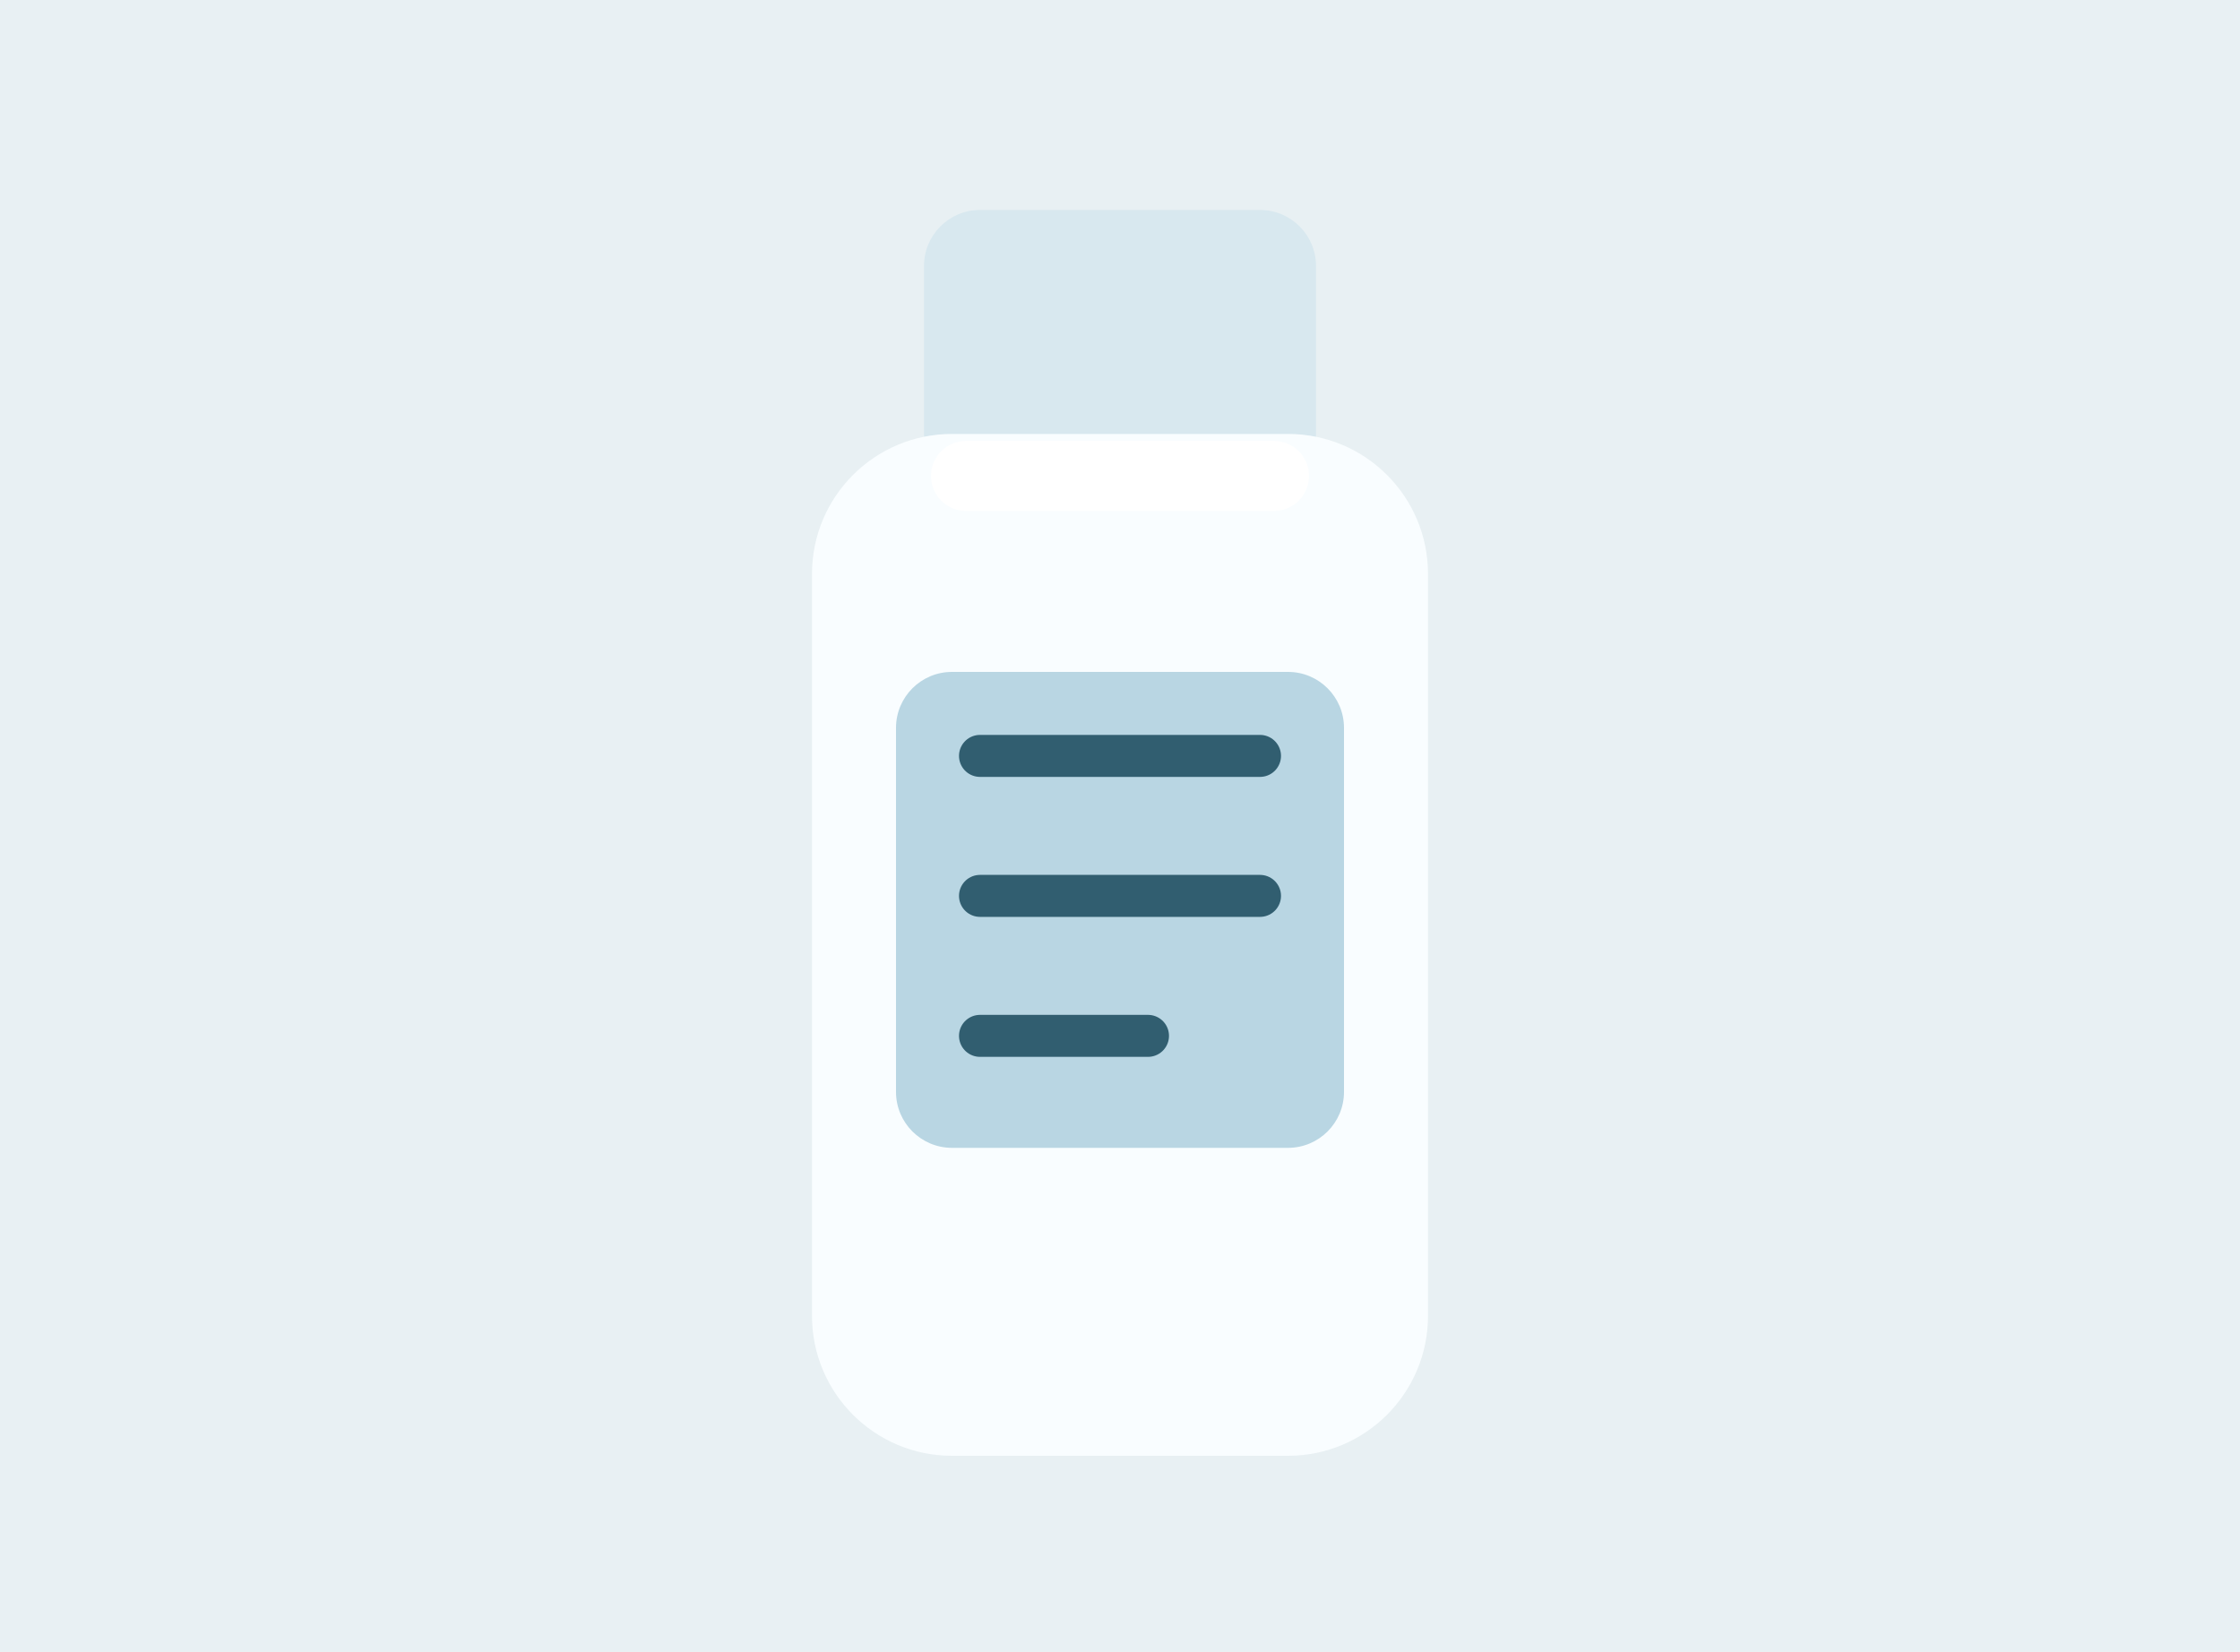
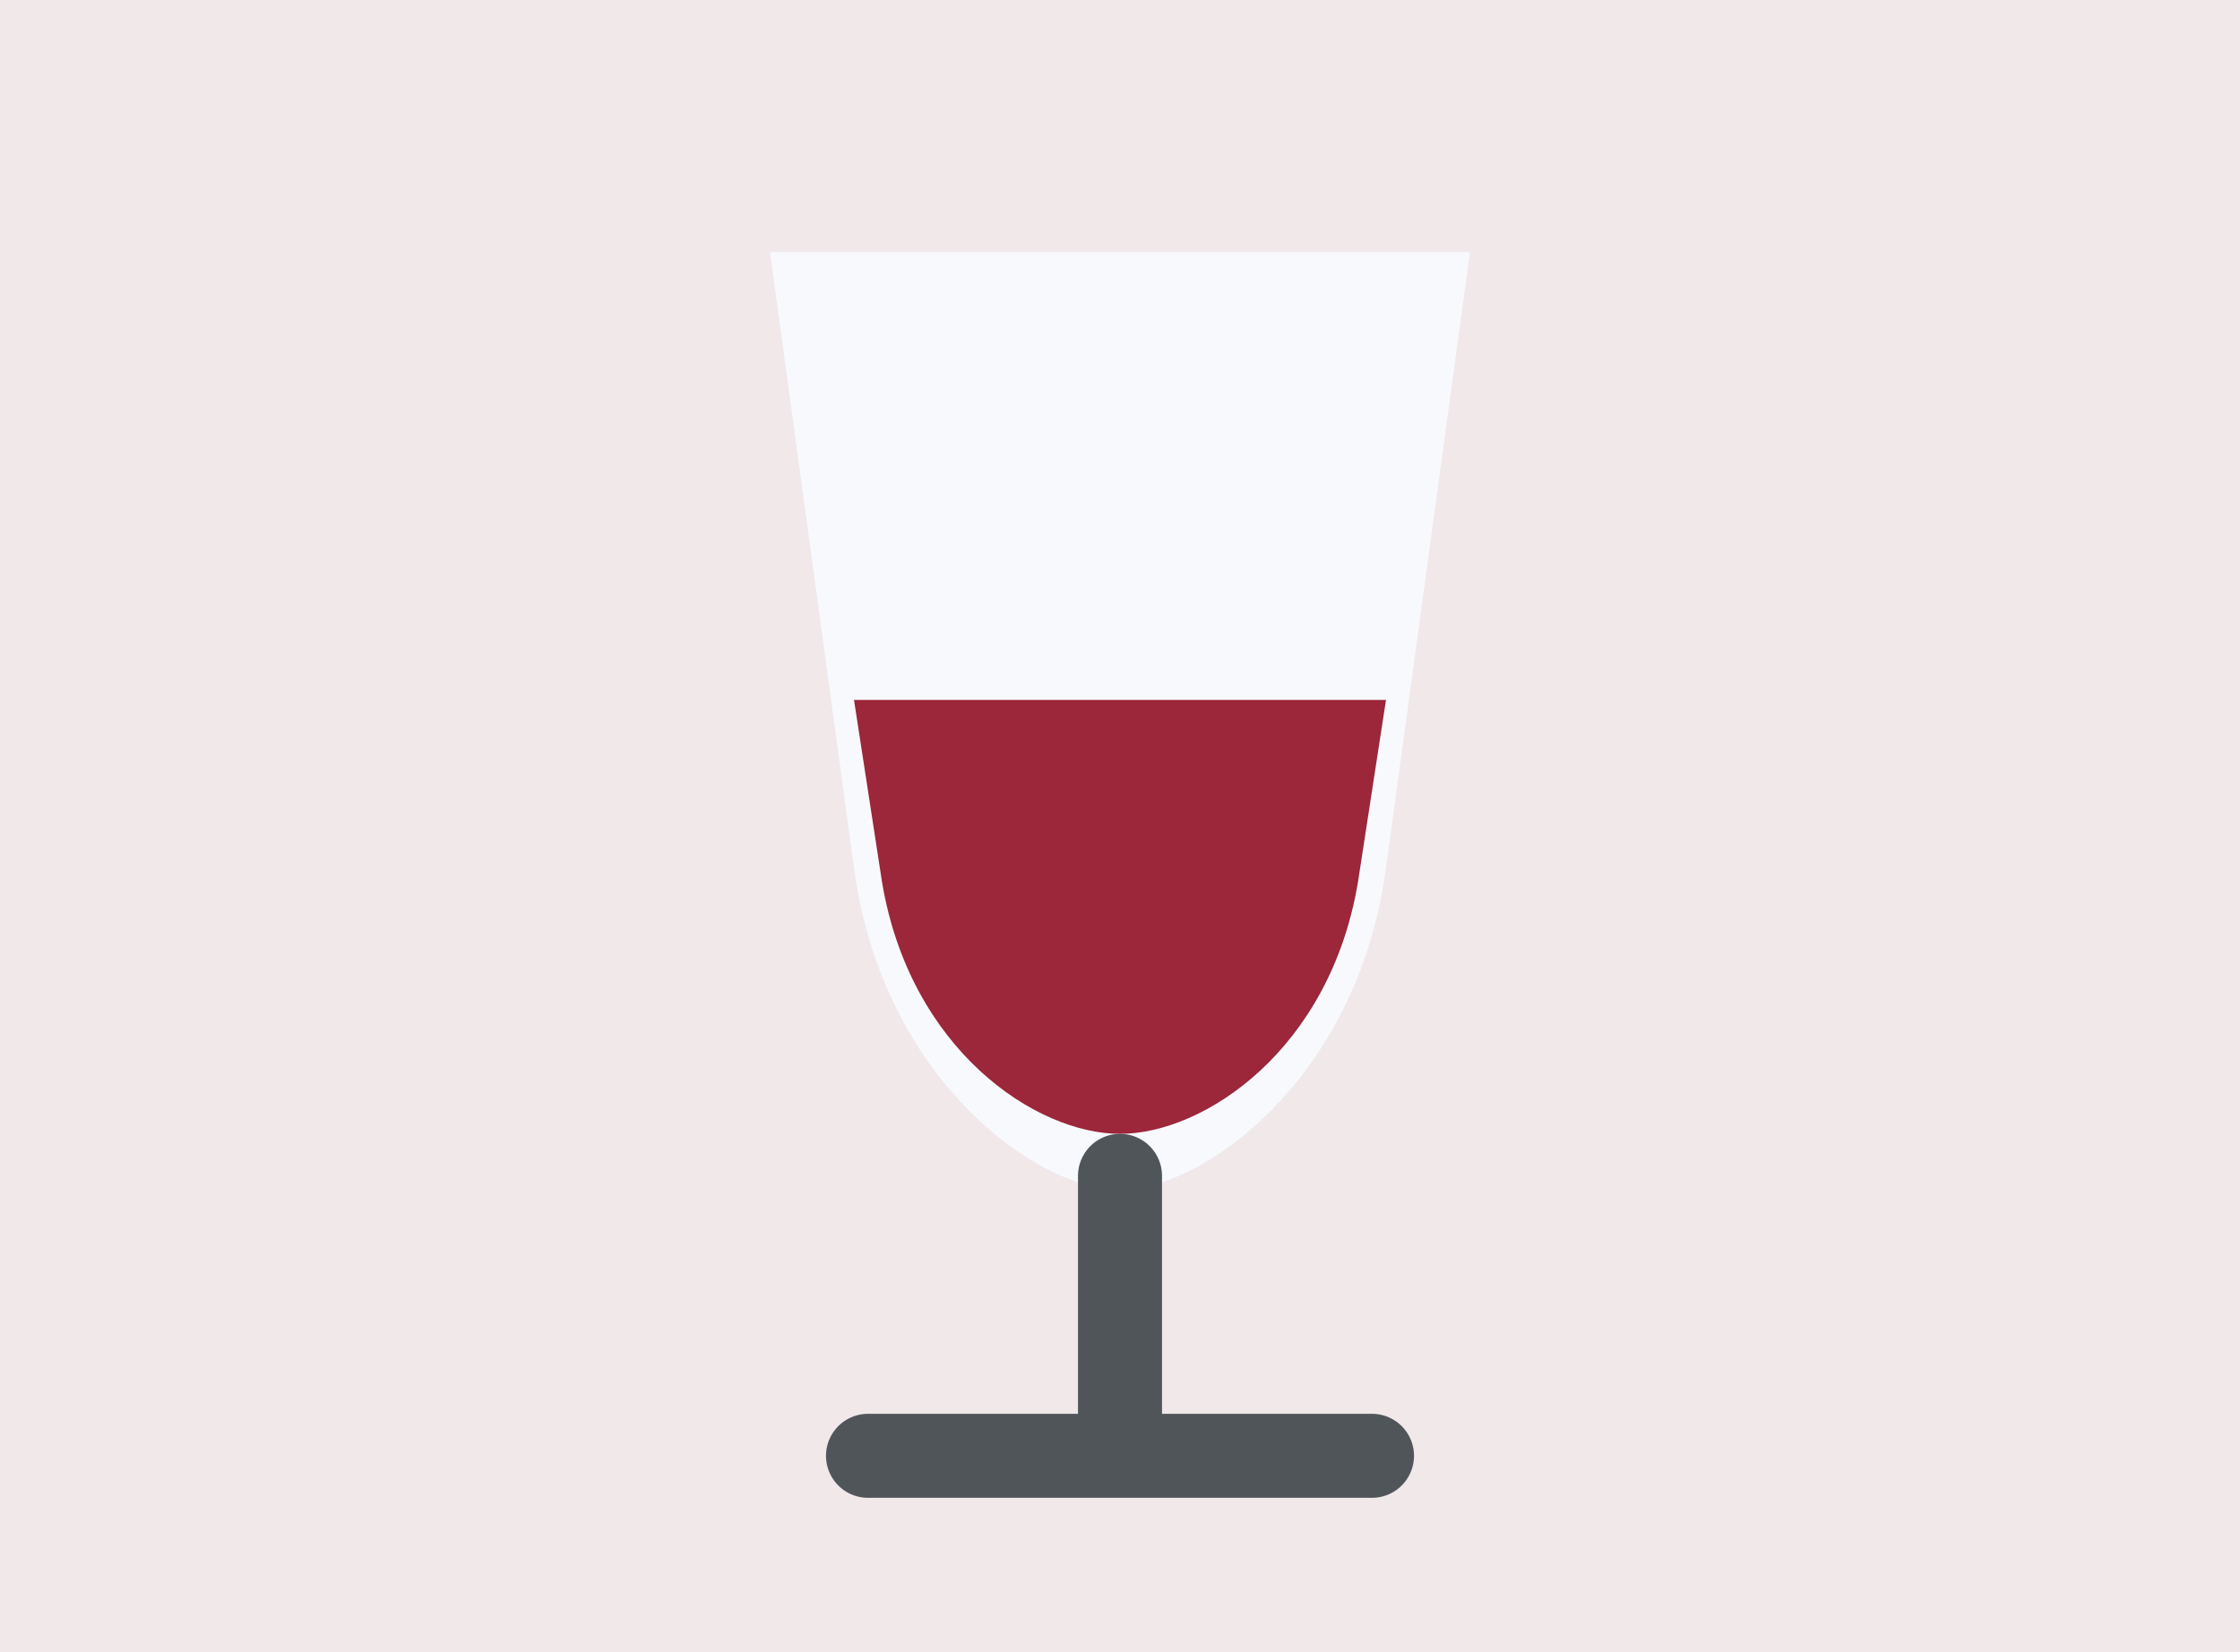
- <svg xmlns="http://www.w3.org/2000/svg" viewBox="0 0 160 118" role="img" aria-label="Degtinė">
-   <rect width="160" height="118" fill="#e8f0f3" />
-   <rect x="66" y="15" width="28" height="20" rx="4" fill="#d8e8ef" />
-   <rect x="58" y="31" width="44" height="73" rx="10" fill="#f9fdff" />
-   <rect x="64" y="48" width="32" height="34" rx="4" fill="#b9d6e3" />
-   <path d="M70 54h20M70 64h20M70 74h12" stroke="#315e70" stroke-width="3" stroke-linecap="round" />
-   <path d="M69 34h22" stroke="#fff" stroke-width="5" stroke-linecap="round" />
+ <svg xmlns="http://www.w3.org/2000/svg" viewBox="0 0 160 118" role="img" aria-label="Vynas">
+   <rect width="160" height="118" fill="#f1e8ea" />
+   <path d="M55 18h50l-6 44c-2 15-13 23-19 23s-17-8-19-23z" fill="#f7fbff" opacity=".9" />
+   <path d="M61 50h38l-2 13c-2 12-11 18-17 18s-15-6-17-18z" fill="#9c263a" />
+   <path d="M80 84v19M62 104h36" stroke="#50555a" stroke-width="6" stroke-linecap="round" />
</svg>
